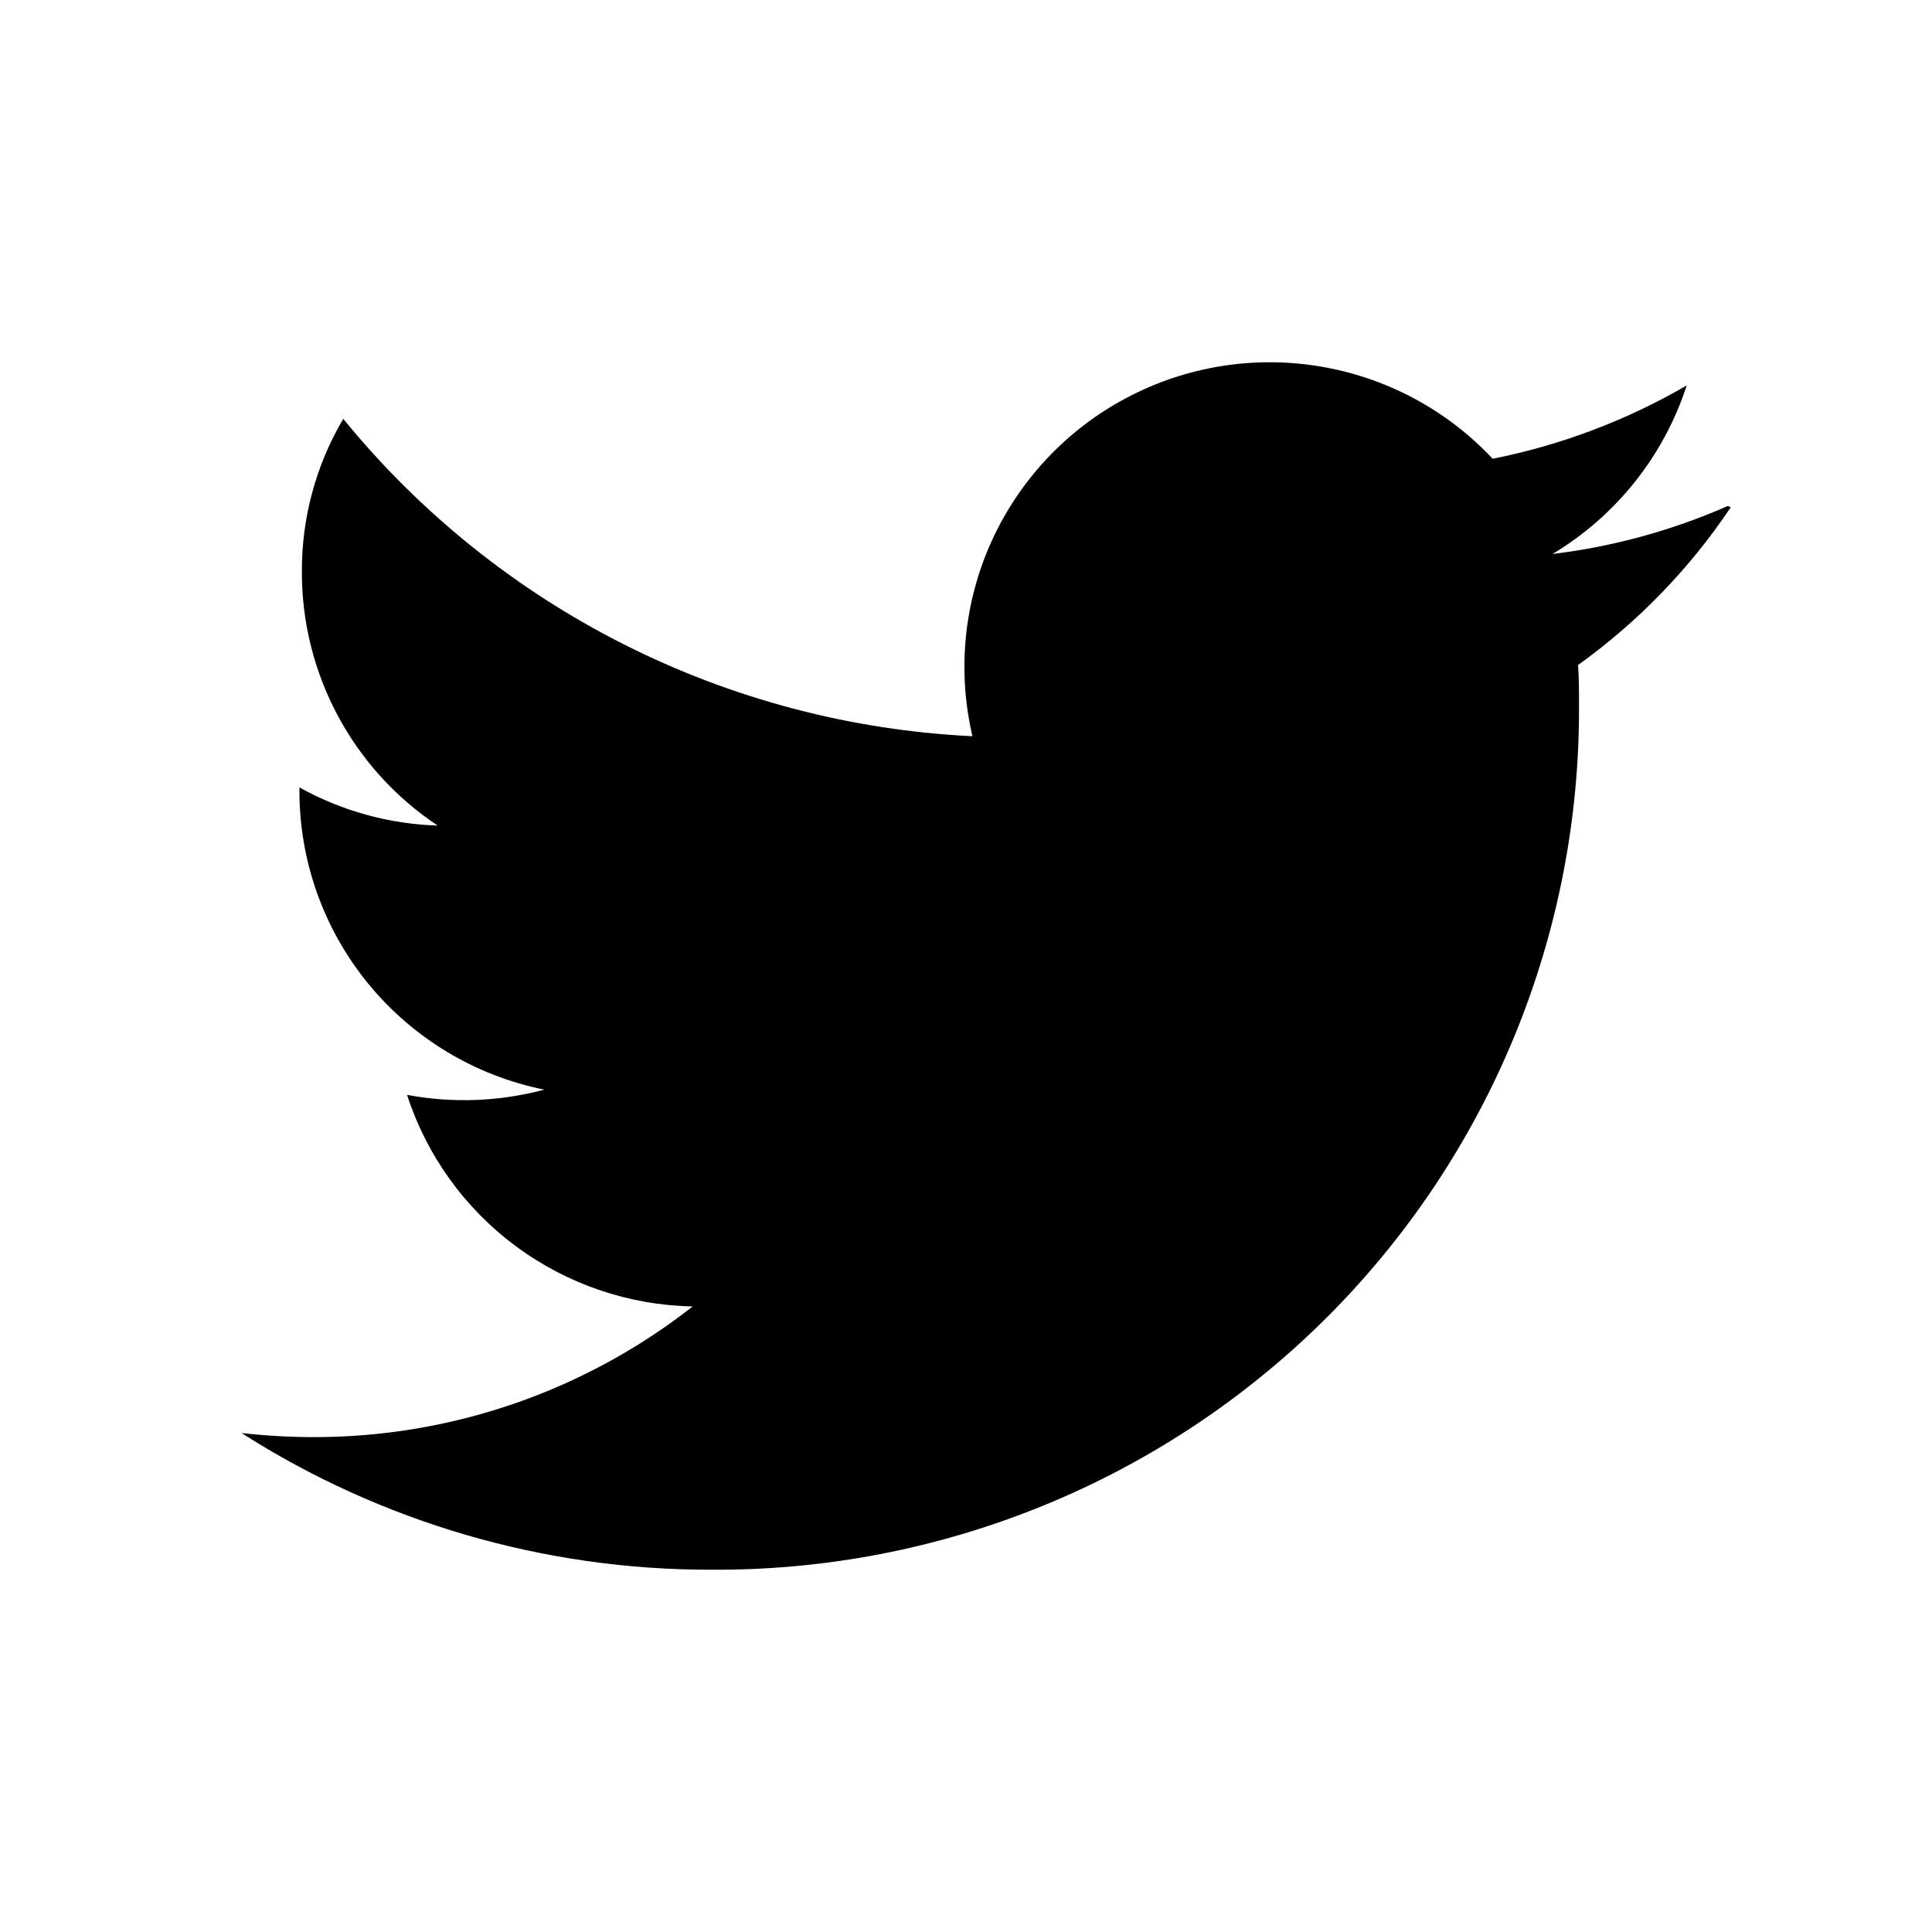
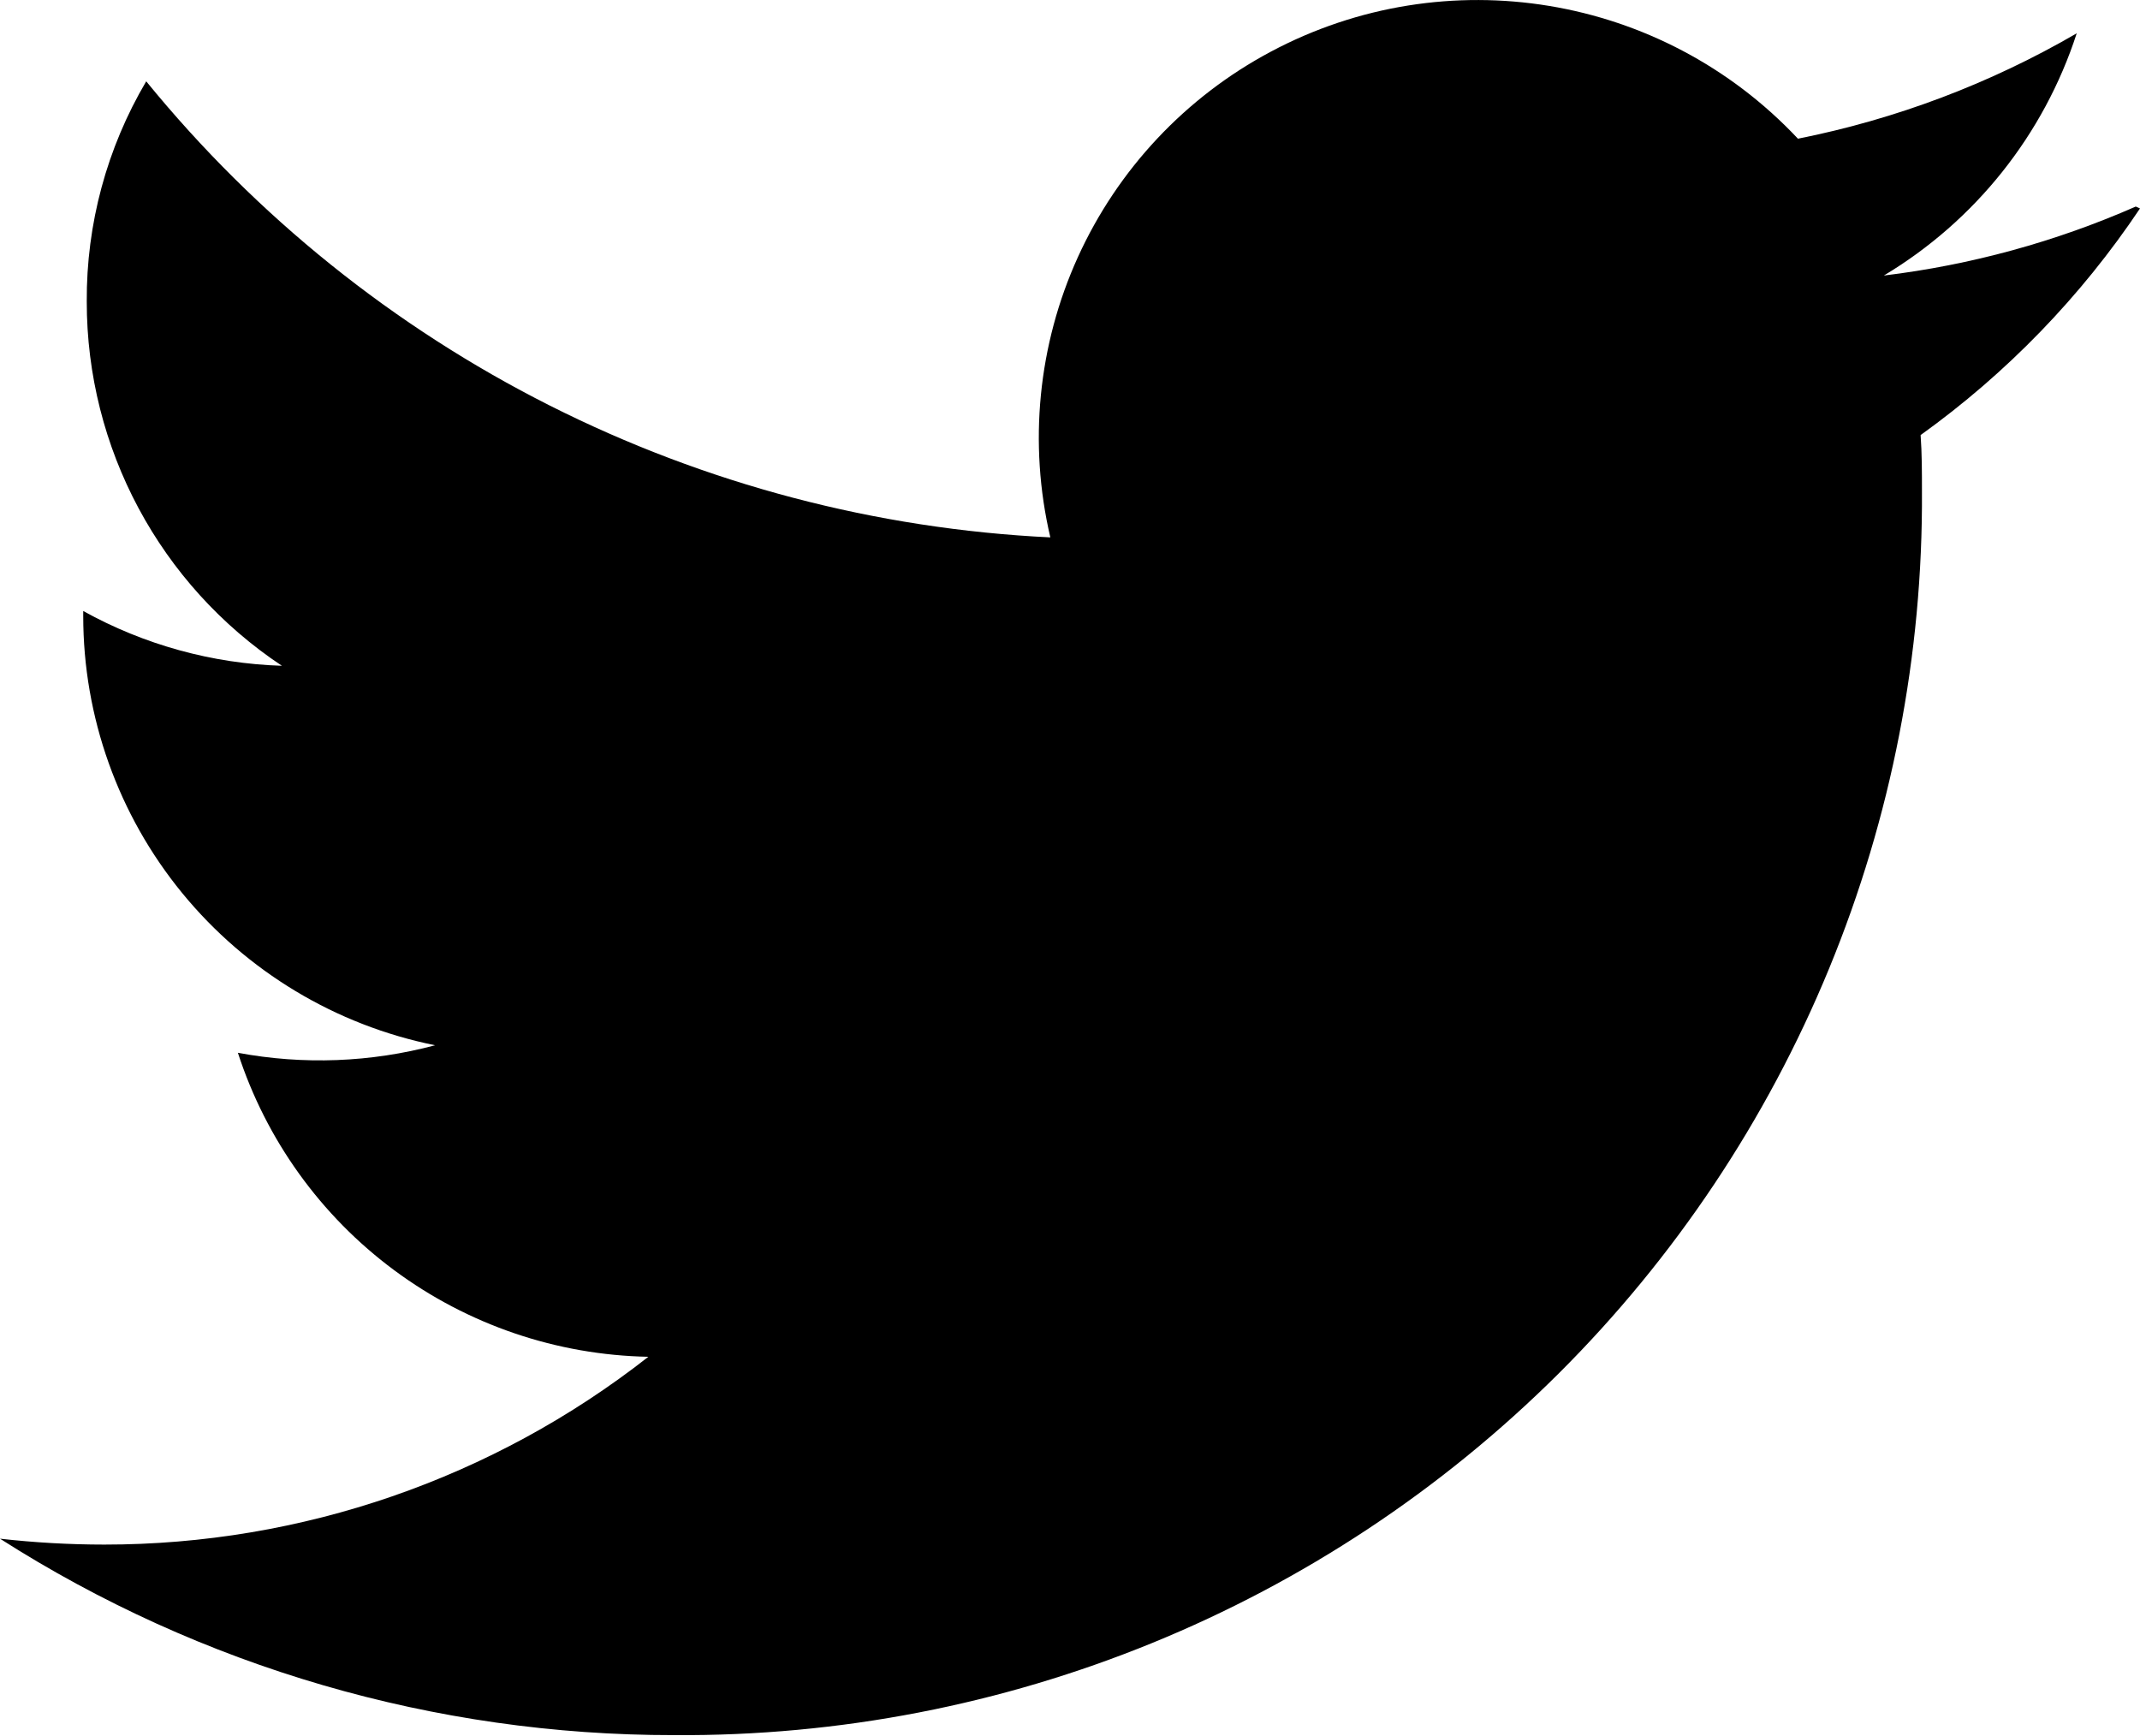
- <svg xmlns="http://www.w3.org/2000/svg" viewBox="0 0 48 48" fill="none">
+ <svg xmlns="http://www.w3.org/2000/svg" fill="none" viewBox="6 9 37 30">
  <path d="M42.927 12.571a15.443 15.443 0 0 1-4.356 1.193 7.628 7.628 0 0 0 3.335-4.188 15.69 15.69 0 0 1-4.82 1.822 7.6 7.6 0 0 0-9.115-1.504 7.575 7.575 0 0 0-3.335 3.552 7.552 7.552 0 0 0-.476 4.845 21.526 21.526 0 0 1-8.658-2.281 21.477 21.477 0 0 1-6.974-5.604A7.403 7.403 0 0 0 7.5 14.213a7.554 7.554 0 0 0 3.374 6.298 7.574 7.574 0 0 1-3.435-.947v.084a7.56 7.56 0 0 0 1.714 4.796 7.592 7.592 0 0 0 4.37 2.628 7.72 7.72 0 0 1-3.41.13 7.594 7.594 0 0 0 2.705 3.761 7.622 7.622 0 0 0 4.392 1.495 15.234 15.234 0 0 1-9.408 3.247A16.14 16.14 0 0 1 6 35.603a21.612 21.612 0 0 0 11.65 3.396 21.464 21.464 0 0 0 15.299-6.252 21.371 21.371 0 0 0 4.675-7 21.332 21.332 0 0 0 1.606-8.256c0-.322 0-.647-.023-.969A15.296 15.296 0 0 0 43 12.604l-.073-.033Z" fill="currentColor" />
</svg>
